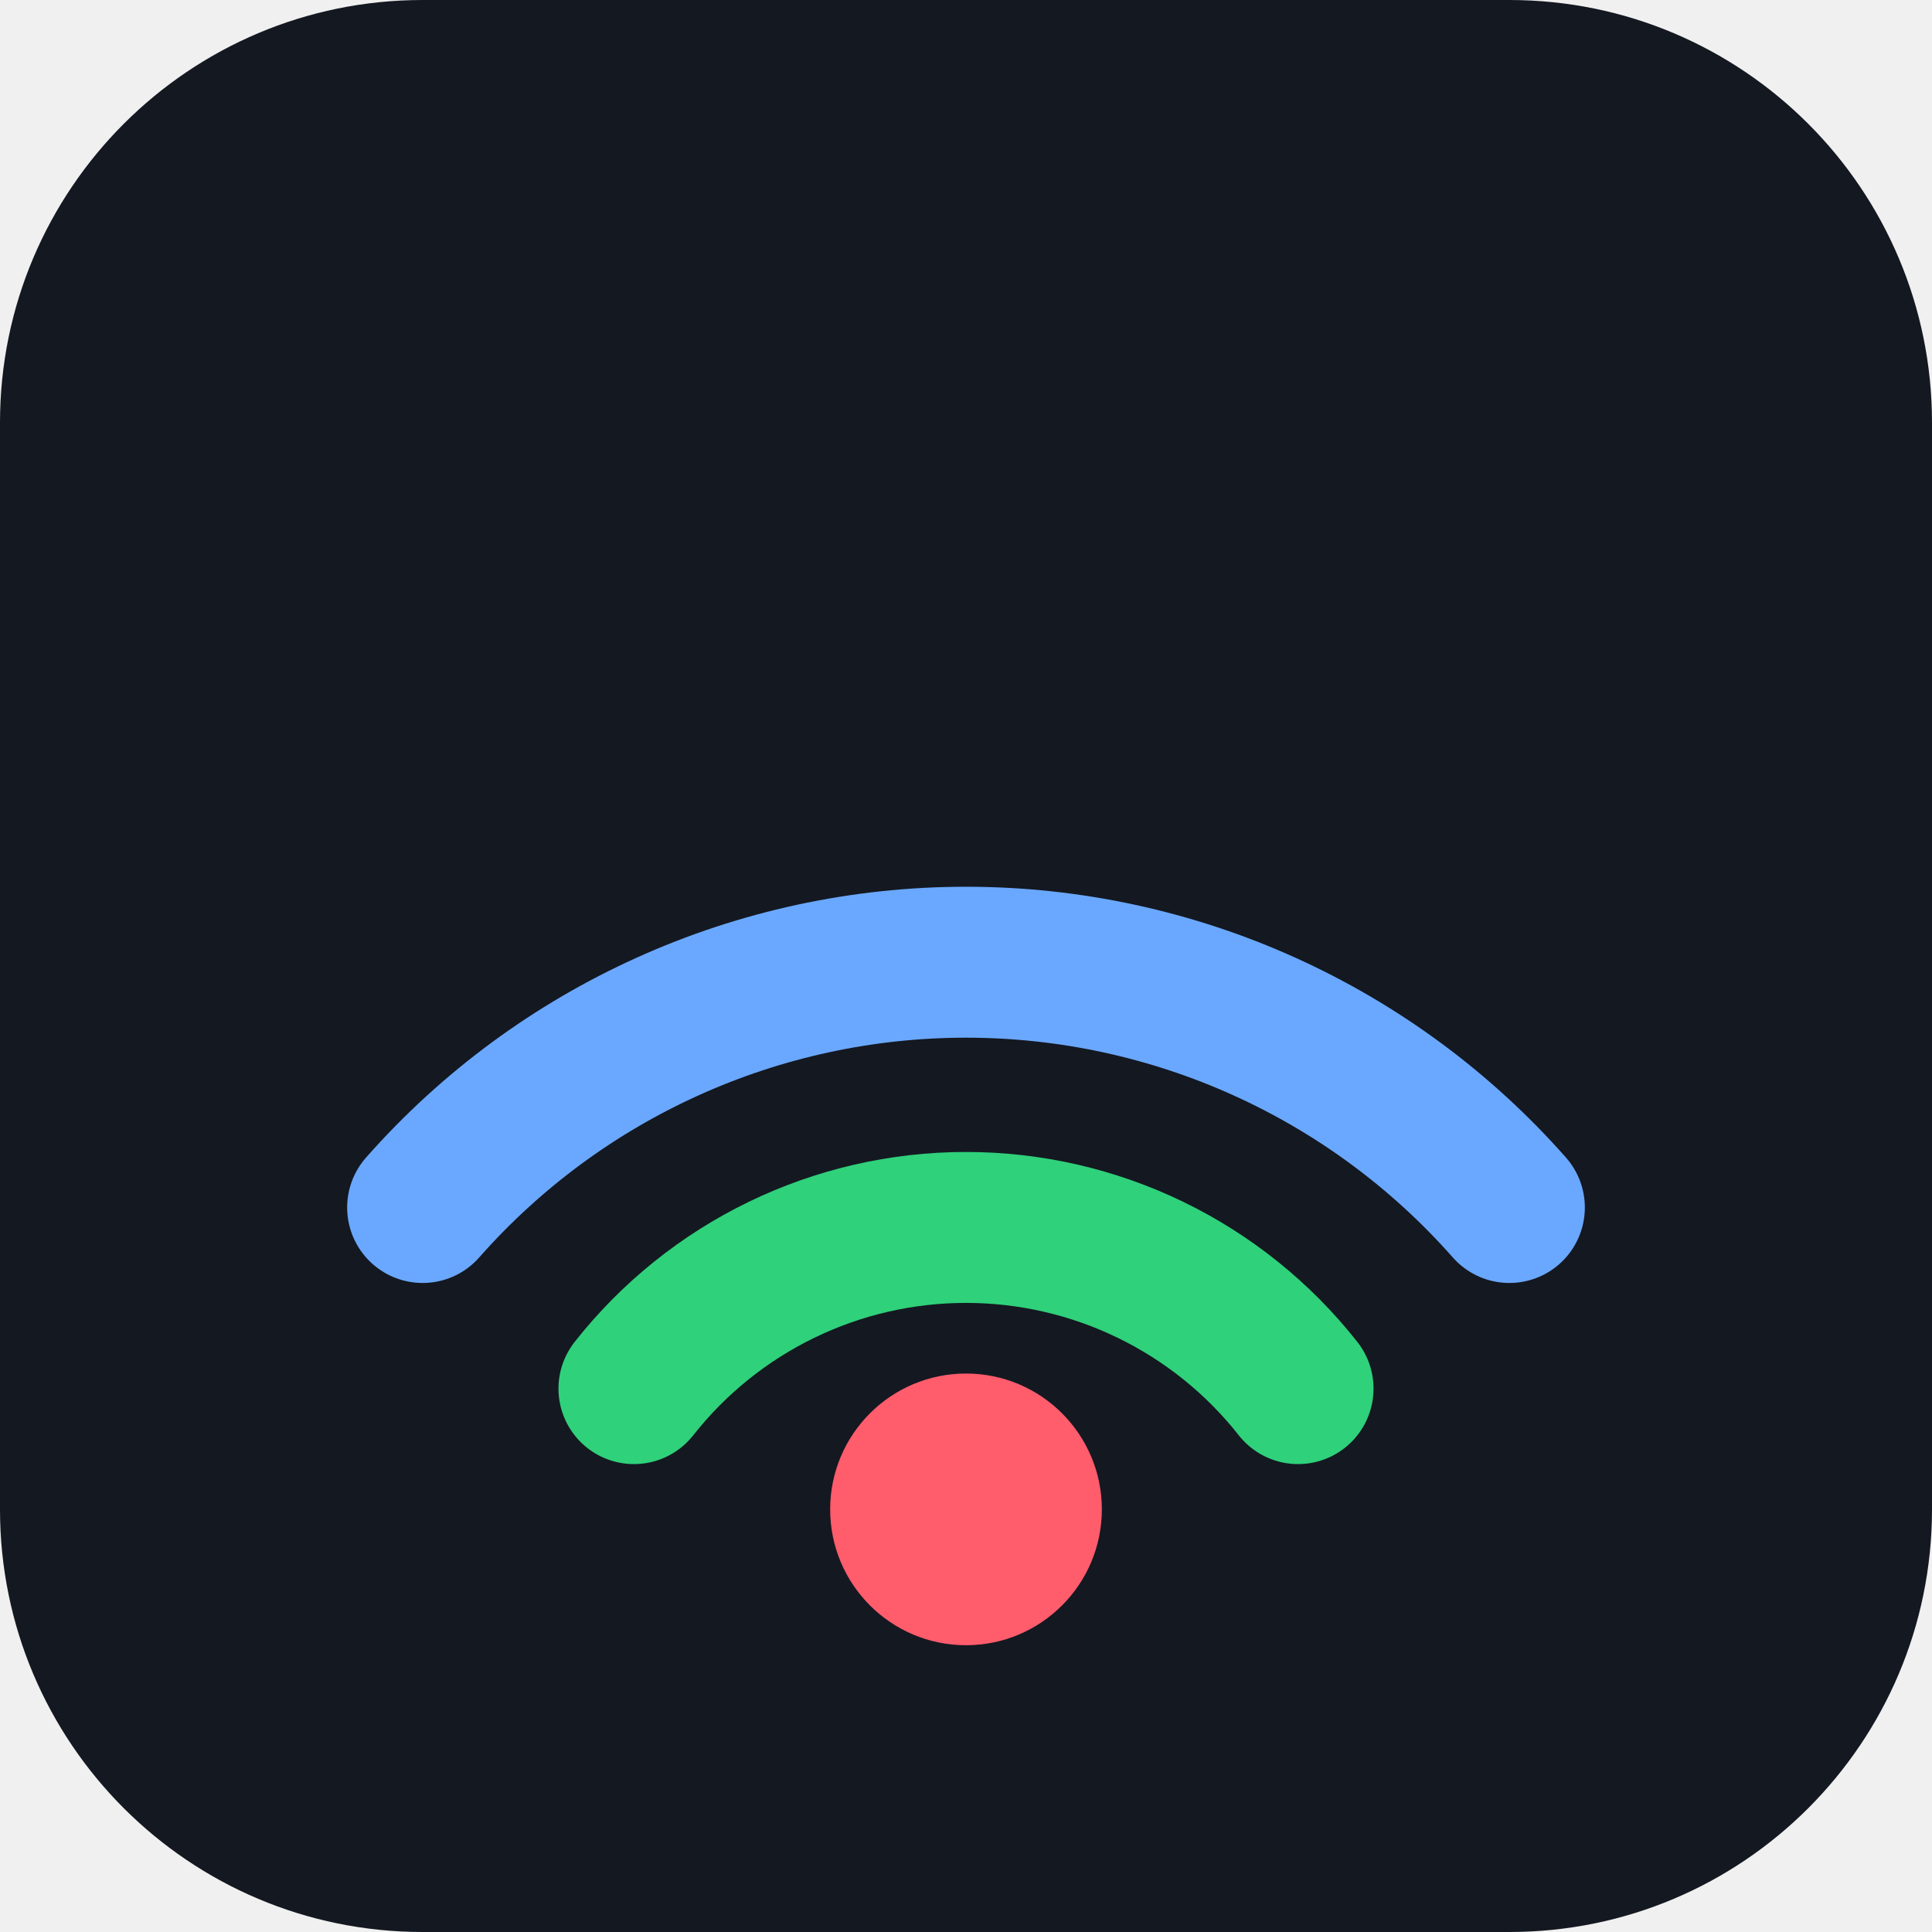
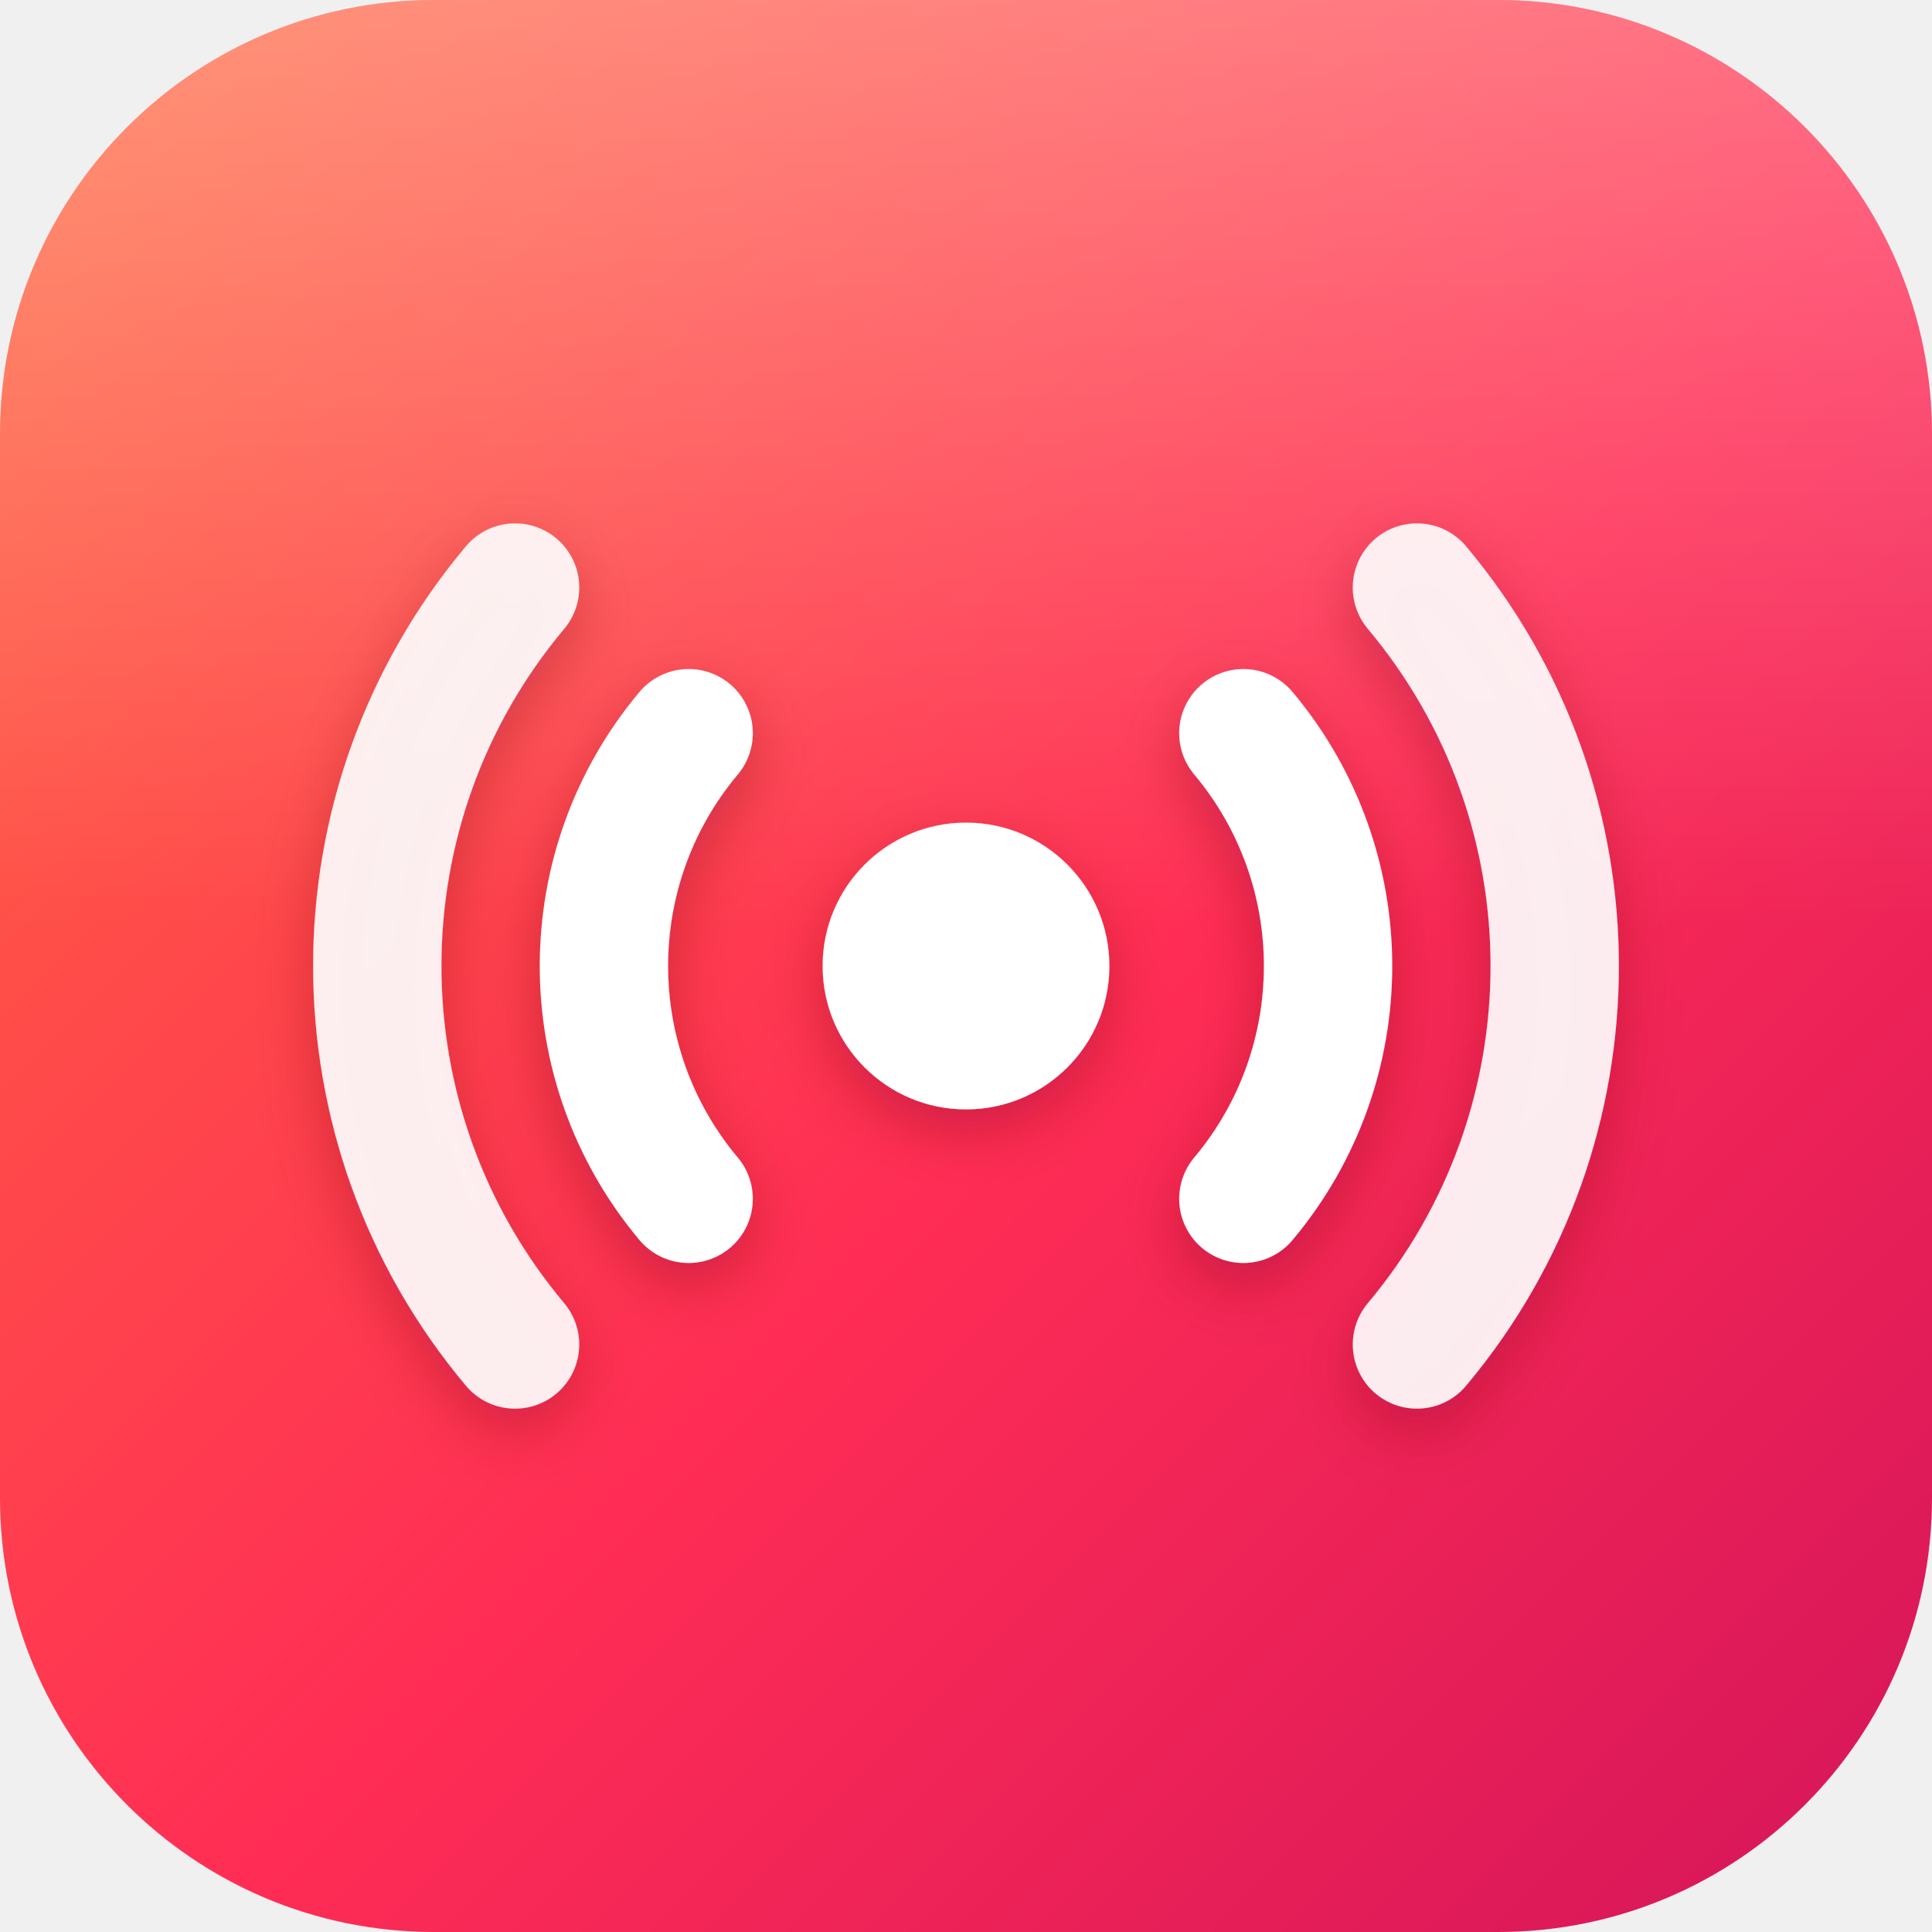
- <svg xmlns="http://www.w3.org/2000/svg" viewBox="0 0 64 64">
-   <rect width="64" height="64" rx="14" fill="#141821" />
-   <path d="M14 40a24 24 0 0 1 36 0" fill="none" stroke="#6aa8ff" stroke-width="5" stroke-linecap="round" />
-   <path d="M21 46a14 14 0 0 1 22 0" fill="none" stroke="#2fd17a" stroke-width="5" stroke-linecap="round" />
-   <circle cx="32" cy="50" r="4.5" fill="#ff5c6c" />
+ <svg xmlns="http://www.w3.org/2000/svg" viewBox="0 0 512 512">
+   <defs>
+     <linearGradient id="bg" x1="0" y1="0" x2="1" y2="1">
+       <stop offset="0" stop-color="#FF6A3D" />
+       <stop offset=".55" stop-color="#FF2D55" />
+       <stop offset="1" stop-color="#D4145A" />
+     </linearGradient>
+     <linearGradient id="sheen" x1="0" y1="0" x2="0" y2="1">
+       <stop offset="0" stop-color="#fff" stop-opacity=".30" />
+       <stop offset=".48" stop-color="#fff" stop-opacity="0" />
+     </linearGradient>
+     <filter id="soft" x="-20%" y="-20%" width="140%" height="140%">
+       <feDropShadow dx="0" dy="6" stdDeviation="8" flood-color="#7a0020" flood-opacity=".35" />
+     </filter>
+   </defs>
+   <rect width="512" height="512" rx="115" fill="url(#bg)" />
+   <rect width="512" height="512" rx="115" fill="url(#sheen)" />
+   <g filter="url(#soft)" fill="none" stroke="#fff" stroke-width="34" stroke-linecap="round">
+     <path d="M329.5 194.3 A96 96 0 0 1 329.5 317.7" />
+     <path d="M182.5 317.7 A96 96 0 0 1 182.5 194.3" />
+     <path d="M375.5 155.7 A156 156 0 0 1 375.5 356.3" stroke-opacity=".9" />
+     <path d="M136.5 356.3 A156 156 0 0 1 136.5 155.7" stroke-opacity=".9" />
+     <circle cx="256" cy="256" r="38" fill="#fff" stroke="none" />
+   </g>
</svg>
